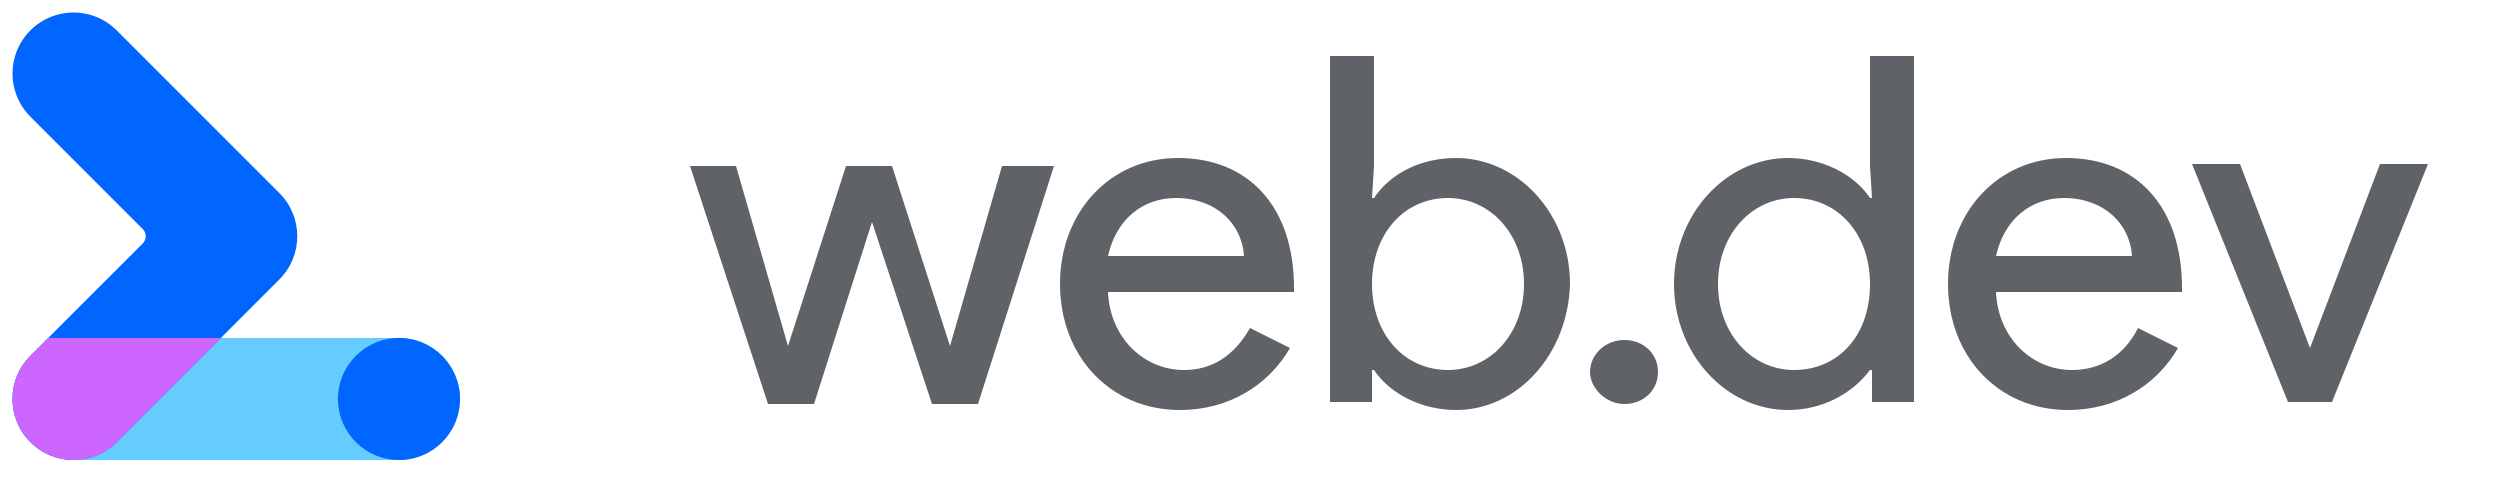
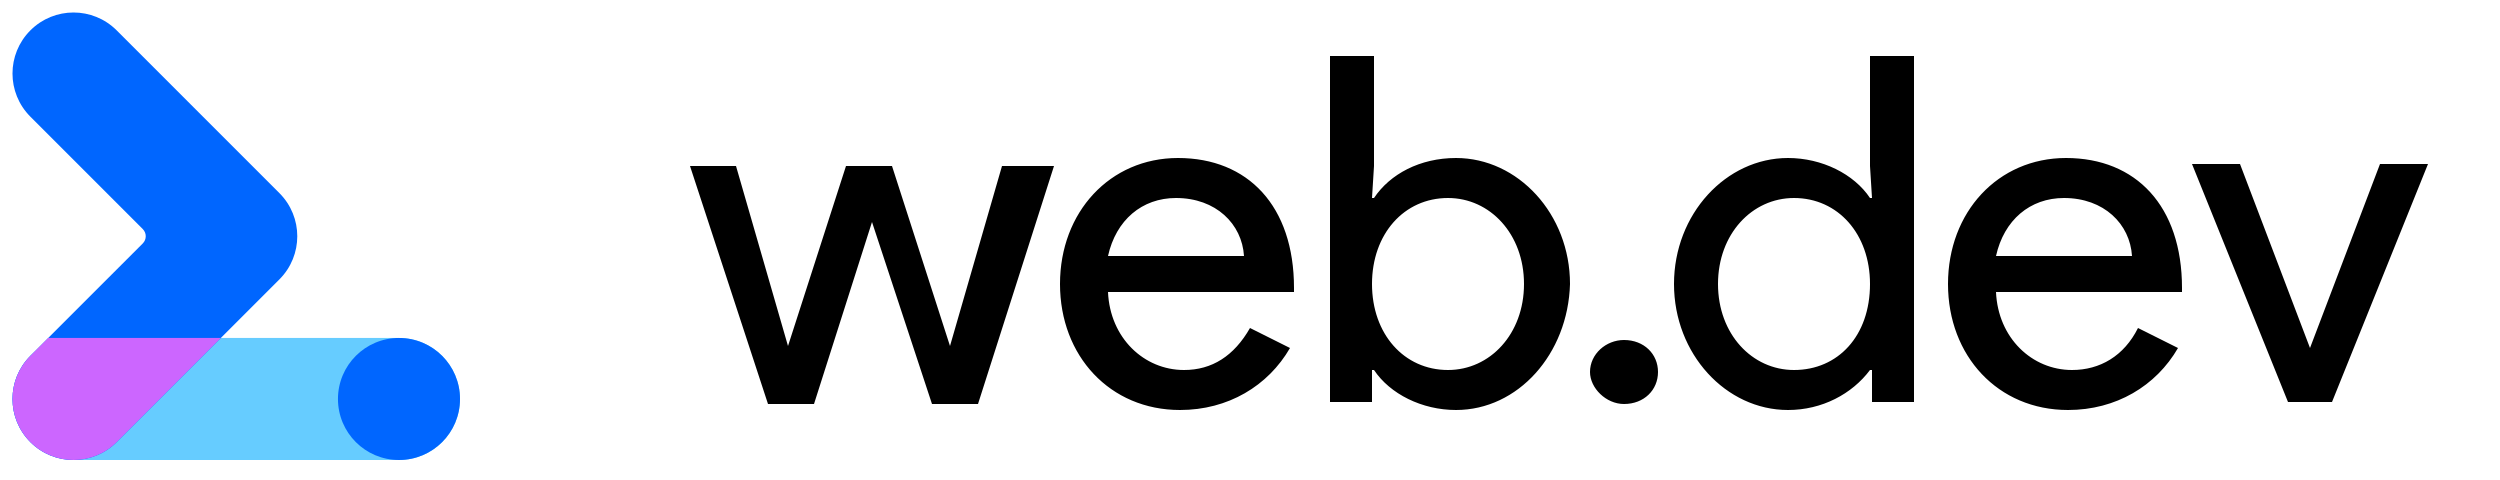
- <svg xmlns="http://www.w3.org/2000/svg" width="125" height="24" viewBox="0 0 125 24" fill="none">
+ <svg xmlns="http://www.w3.org/2000/svg" width="125" height="24" viewBox="0 0 125 24" fill="currentColor">
  <path d="M0.625 19.949C0.625 18.264 1.991 16.898 3.676 16.898H19.949C21.634 16.898 23 18.264 23 19.949C23 21.634 21.634 23 19.949 23H3.676C1.991 23 0.625 21.634 0.625 19.949Z" fill="#66CCFF" />
  <path fill-rule="evenodd" clip-rule="evenodd" d="M1.519 1.519C2.71 0.327 4.642 0.327 5.834 1.519L13.97 9.655C15.162 10.847 15.162 12.778 13.97 13.97L5.834 22.106C4.642 23.298 2.71 23.298 1.519 22.106C0.327 20.915 0.327 18.983 1.519 17.791L7.138 12.172C7.337 11.973 7.337 11.652 7.138 11.453L1.519 5.834C0.327 4.642 0.327 2.71 1.519 1.519Z" fill="#0066FF" />
  <path d="M11.042 16.898L5.834 22.106C4.642 23.298 2.71 23.298 1.519 22.106C0.327 20.915 0.327 18.983 1.519 17.791L2.412 16.898H11.042Z" fill="#CC66FF" />
  <path d="M19.949 23C21.634 23 23 21.634 23 19.949C23 18.264 21.634 16.898 19.949 16.898C18.264 16.898 16.898 18.264 16.898 19.949C16.898 21.634 18.264 23 19.949 23Z" fill="#0066FF" />
-   <path fill-rule="evenodd" clip-rule="evenodd" d="M116.6 20.1H114.4L109.6 8.2H112L115.5 17.4L119 8.2H121.4L116.6 20.1V20.1ZM99.8 12.8H106.6C106.5 11.2 105.2 9.9 103.2 9.9C101.5 9.9 100.2 11 99.8 12.8V12.8ZM103.4 20.5C99.9 20.5 97.4 17.8 97.4 14.2C97.4 10.6 99.9 7.9 103.3 7.9C106.8 7.9 109.1 10.3 109.1 14.4V14.6H99.8C99.9 16.9 101.6 18.5 103.6 18.5C105 18.5 106.2 17.8 106.9 16.4L108.9 17.4C107.8 19.3 105.8 20.5 103.4 20.5V20.5ZM89.4 20.5C86.3 20.5 83.7 17.7 83.7 14.2C83.7 10.7 86.3 7.9 89.4 7.9C91.1 7.9 92.7 8.7 93.5 9.9H93.6L93.5 8.3V2.8H95.7V20.1H93.6V18.5H93.5C92.6 19.7 91.1 20.5 89.4 20.5V20.5ZM89.7 18.5C91.9 18.5 93.5 16.8 93.5 14.2C93.5 11.7 91.9 9.9 89.7 9.9C87.6 9.9 85.9 11.7 85.9 14.2C85.9 16.7 87.6 18.5 89.7 18.5ZM82.9 18.6C82.9 19.5 82.2 20.2 81.2 20.2C80.3 20.2 79.5 19.4 79.5 18.6C79.5 17.7 80.3 17 81.2 17C82.2 17 82.9 17.7 82.9 18.6ZM72.4 18.5C74.5 18.5 76.2 16.7 76.2 14.2C76.2 11.7 74.5 9.9 72.4 9.9C70.2 9.9 68.6 11.7 68.6 14.2C68.6 16.7 70.2 18.5 72.4 18.5ZM72.8 20.5C71.1 20.5 69.5 19.7 68.7 18.5H68.6V20.1H66.5V2.8H68.7V8.3L68.6 9.9H68.7C69.5 8.7 71 7.9 72.8 7.9C75.9 7.9 78.5 10.7 78.5 14.2C78.4 17.7 75.9 20.5 72.8 20.5V20.5ZM55.4 12.8H62.2C62.1 11.2 60.8 9.9 58.8 9.9C57.1 9.9 55.8 11 55.4 12.8V12.8ZM59 20.5C55.5 20.5 53 17.8 53 14.2C53 10.6 55.5 7.9 58.9 7.9C62.4 7.9 64.7 10.3 64.7 14.4V14.6H55.4C55.5 16.9 57.2 18.5 59.2 18.5C60.6 18.5 61.7 17.8 62.5 16.4L64.5 17.4C63.4 19.3 61.4 20.5 59 20.5V20.5ZM52.7 8.3L48.9 20.2H46.6L43.6 11.1L40.7 20.2H38.4L34.5 8.3H36.8L39.4 17.3L42.3 8.3H44.6L47.5 17.3L50.1 8.3H52.7V8.3Z" fill="#5F6368" />
+   <path fill-rule="evenodd" clip-rule="evenodd" d="M116.6 20.1H114.4L109.6 8.2H112L115.5 17.4L119 8.2H121.4L116.6 20.1V20.1ZM99.8 12.8H106.6C106.5 11.2 105.2 9.9 103.2 9.9C101.5 9.9 100.2 11 99.8 12.8V12.8ZM103.4 20.5C99.9 20.5 97.4 17.8 97.4 14.2C97.4 10.6 99.9 7.9 103.3 7.9C106.8 7.9 109.1 10.3 109.1 14.4V14.6H99.8C99.9 16.9 101.6 18.5 103.6 18.5C105 18.5 106.2 17.8 106.9 16.4L108.9 17.4C107.8 19.3 105.8 20.5 103.4 20.5V20.5ZM89.4 20.5C86.3 20.5 83.7 17.7 83.7 14.2C83.7 10.7 86.3 7.9 89.4 7.9C91.1 7.9 92.7 8.7 93.5 9.9H93.6L93.5 8.3V2.8H95.7V20.1H93.6V18.5H93.5C92.6 19.7 91.1 20.5 89.4 20.5V20.5ZM89.7 18.5C91.9 18.5 93.5 16.8 93.5 14.2C93.5 11.7 91.9 9.9 89.7 9.9C87.6 9.9 85.9 11.7 85.9 14.2C85.9 16.7 87.6 18.5 89.7 18.5ZM82.9 18.6C82.9 19.5 82.2 20.2 81.2 20.2C80.3 20.2 79.5 19.4 79.5 18.6C79.5 17.7 80.3 17 81.2 17C82.2 17 82.9 17.7 82.9 18.6ZM72.4 18.5C74.5 18.5 76.2 16.7 76.2 14.2C76.2 11.7 74.5 9.9 72.4 9.9C70.2 9.9 68.6 11.7 68.6 14.2C68.6 16.7 70.2 18.5 72.4 18.5ZM72.8 20.5C71.1 20.5 69.5 19.7 68.7 18.5H68.6V20.1H66.5V2.8H68.7V8.3L68.6 9.9H68.7C69.5 8.7 71 7.9 72.8 7.9C75.9 7.9 78.5 10.7 78.5 14.2C78.4 17.7 75.9 20.5 72.8 20.5V20.5ZM55.4 12.8H62.2C62.1 11.2 60.8 9.9 58.8 9.9C57.1 9.9 55.8 11 55.4 12.8V12.8ZM59 20.5C55.5 20.5 53 17.8 53 14.2C53 10.6 55.5 7.9 58.9 7.9C62.4 7.9 64.7 10.3 64.7 14.4V14.6H55.4C55.5 16.9 57.2 18.5 59.2 18.5C60.6 18.5 61.7 17.8 62.5 16.4L64.5 17.4C63.4 19.3 61.4 20.5 59 20.5V20.5ZM52.7 8.3L48.9 20.2H46.6L43.6 11.1L40.7 20.2H38.4L34.5 8.3H36.8L39.4 17.3L42.3 8.3H44.6L47.5 17.3L50.1 8.3H52.7V8.3Z" />
</svg>
